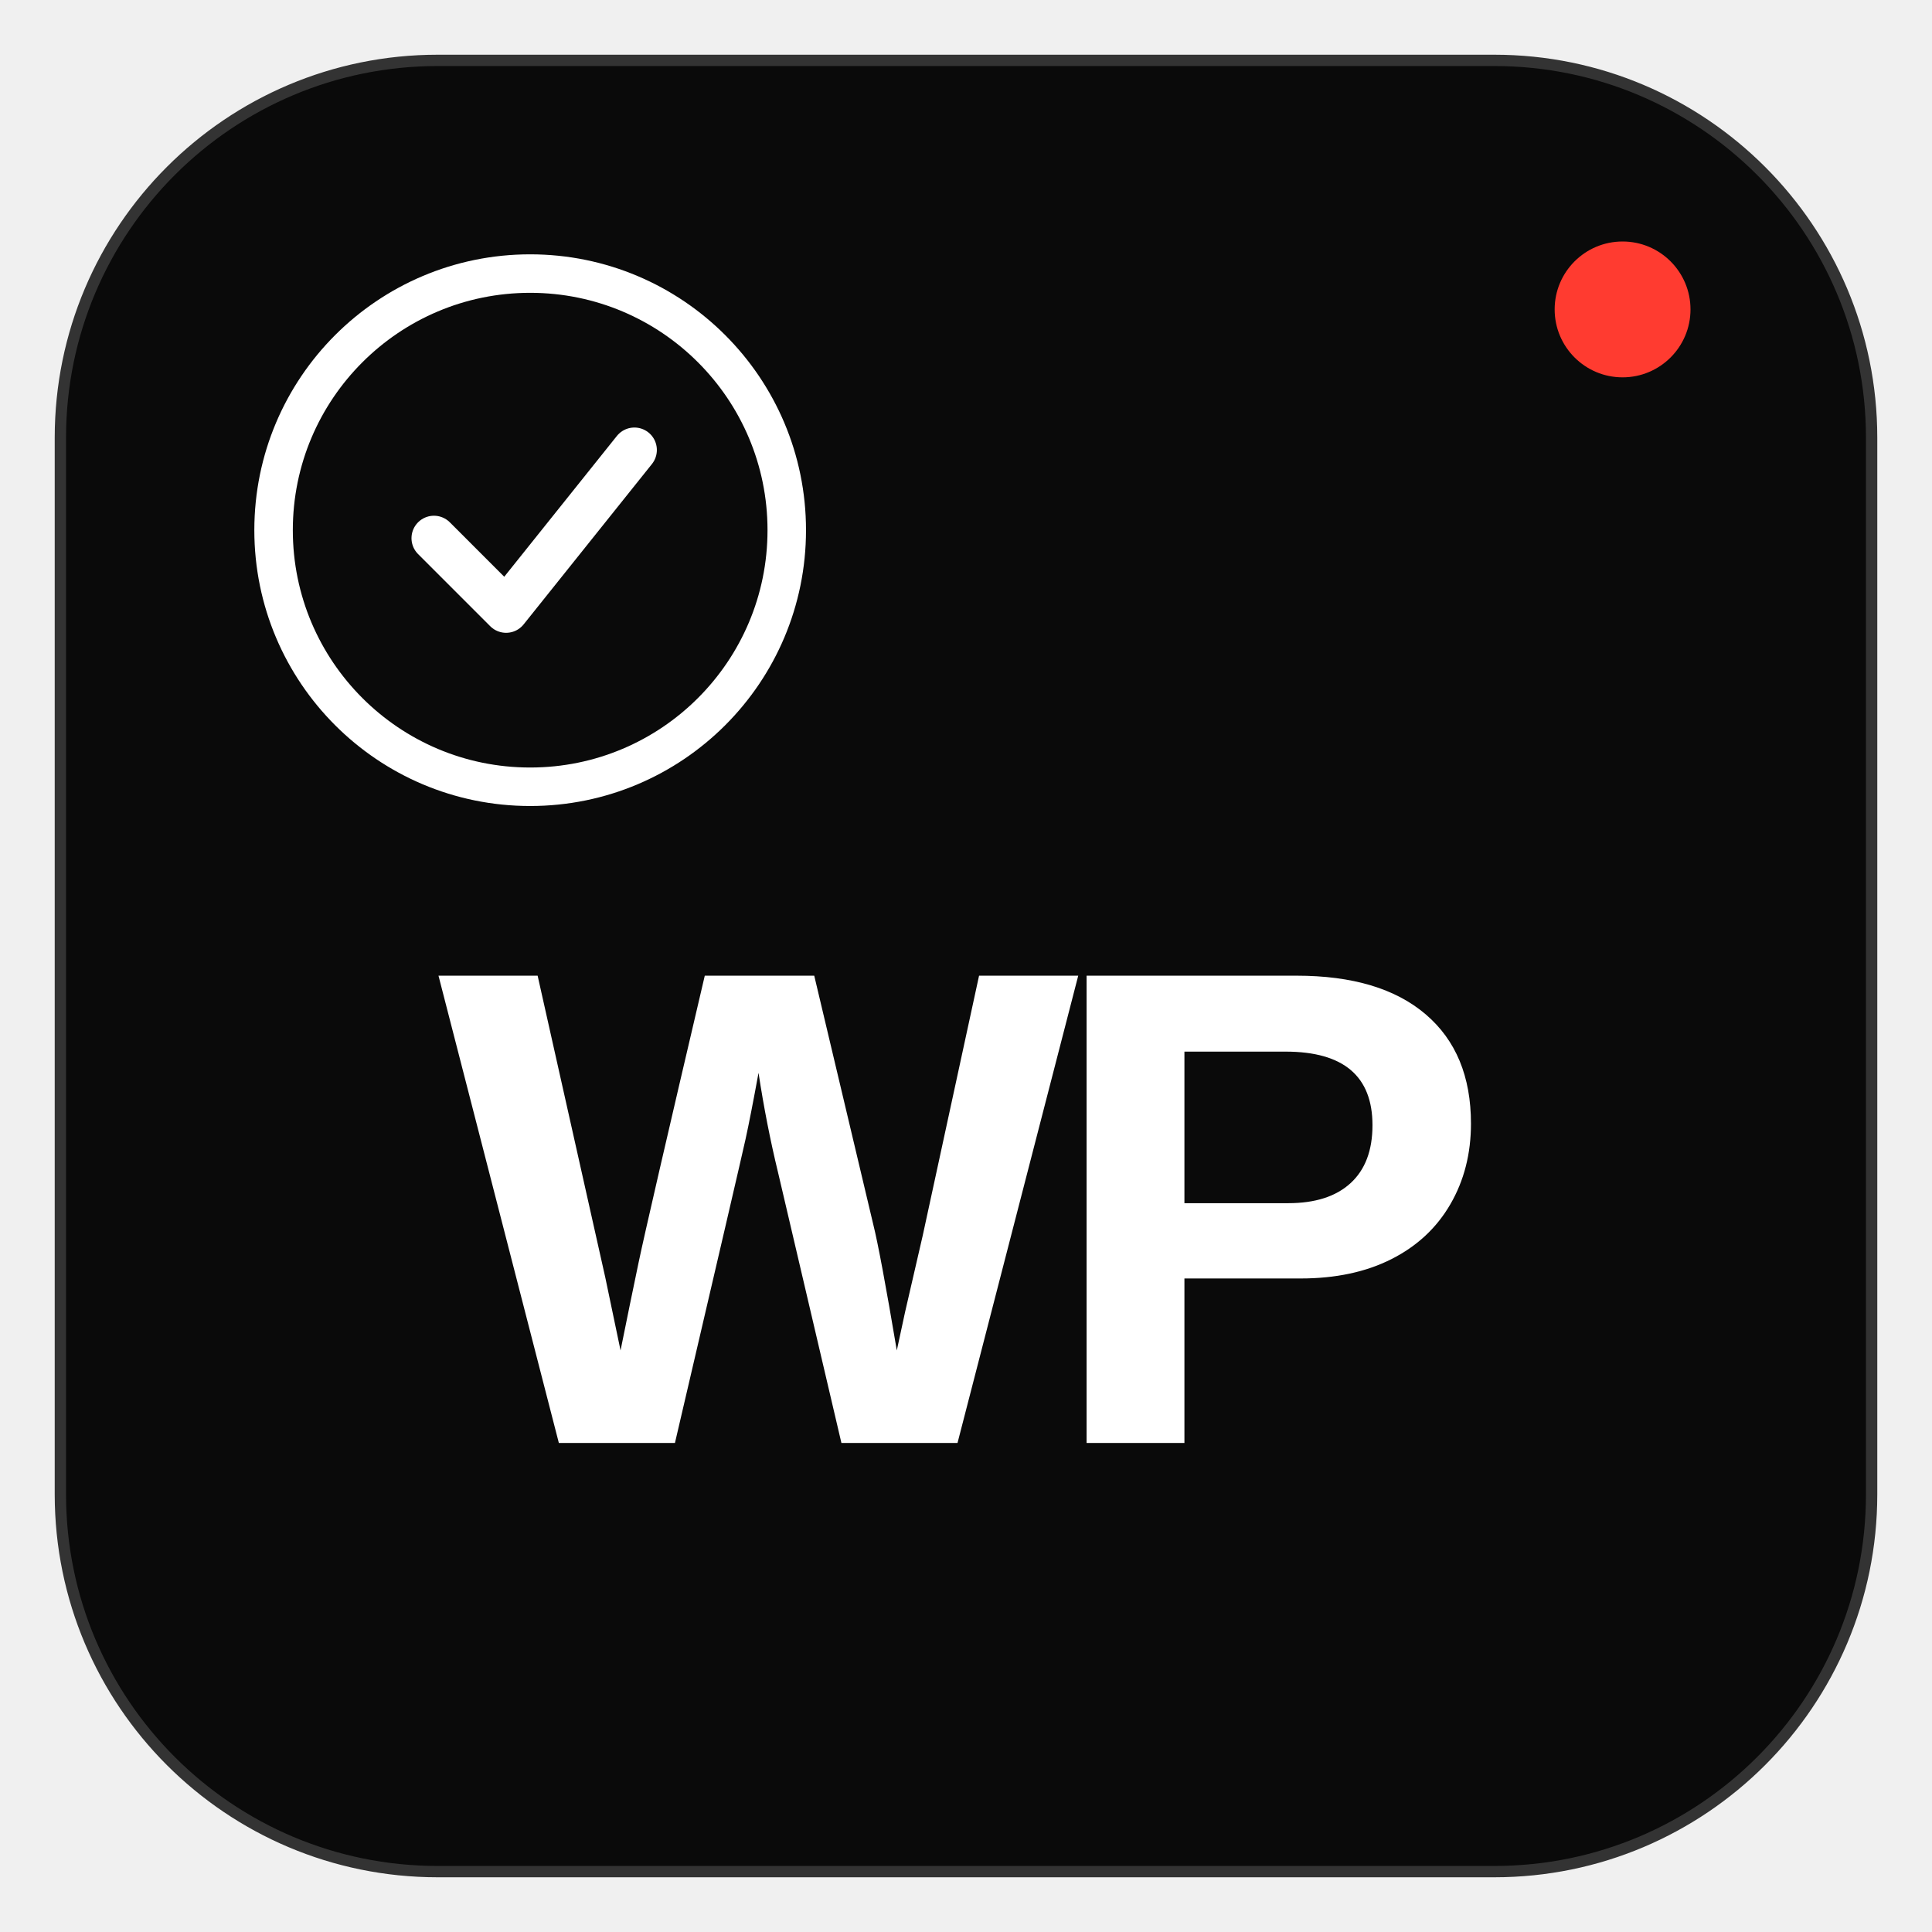
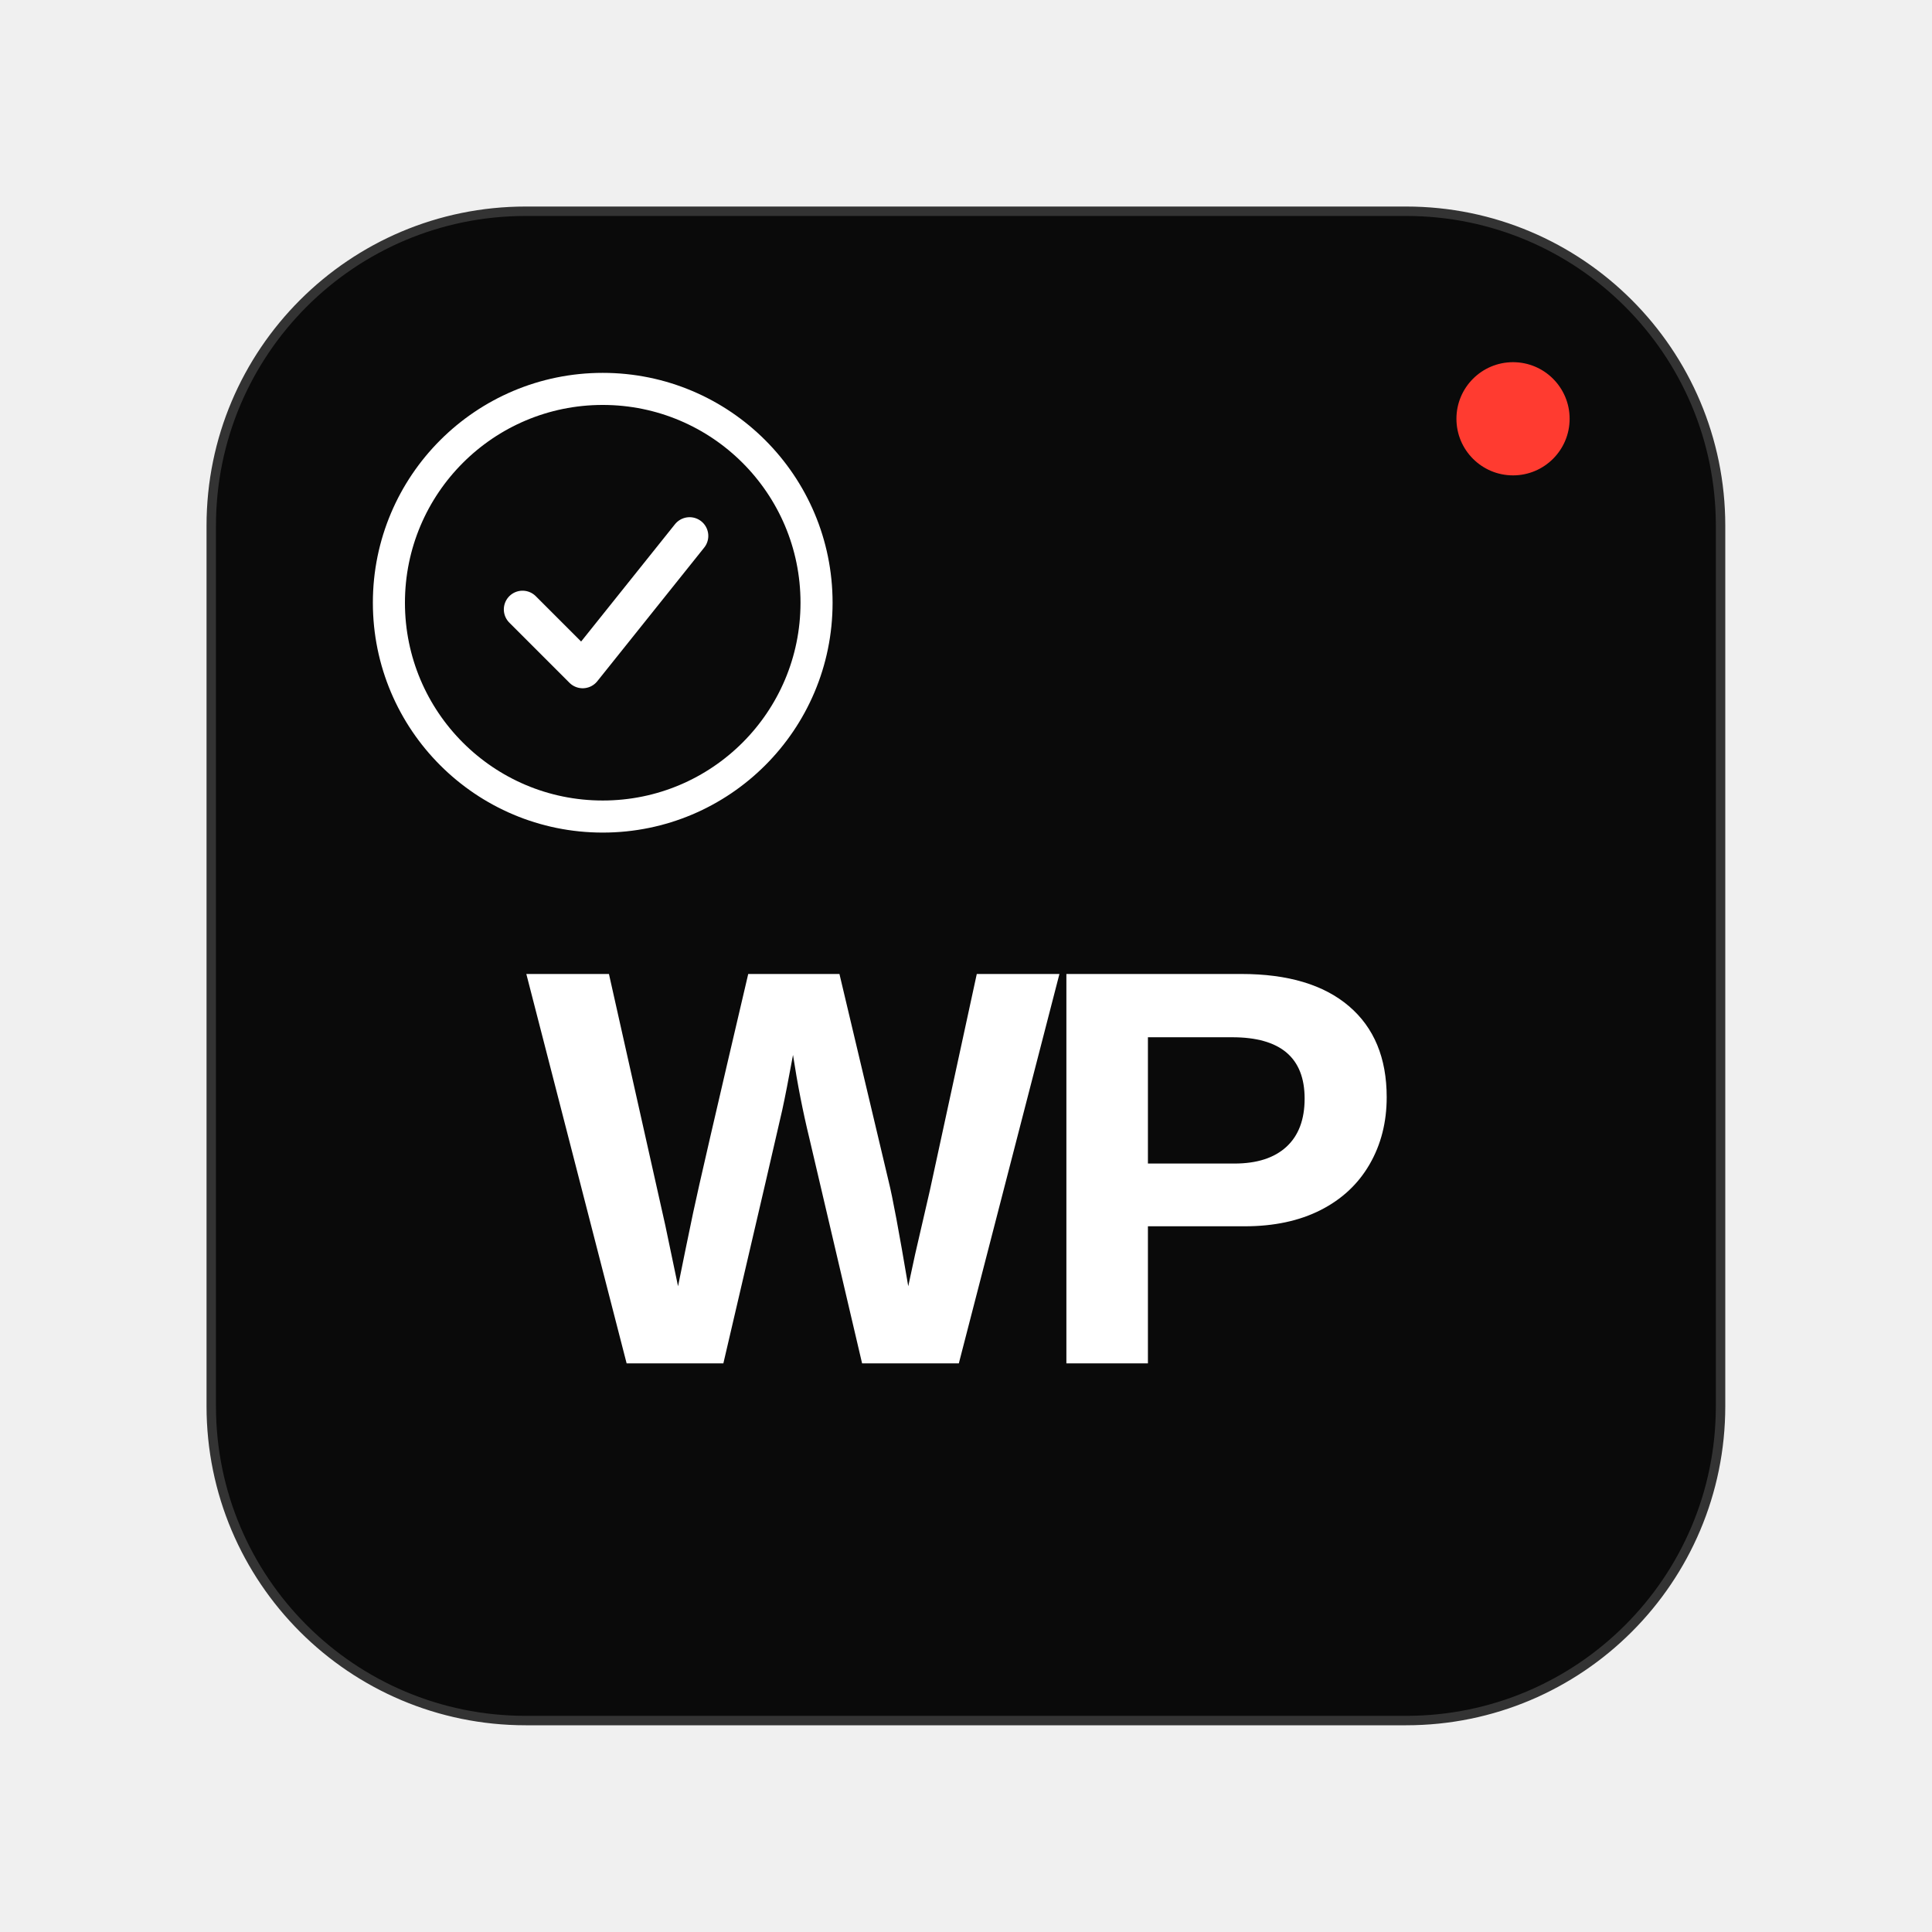
<svg xmlns="http://www.w3.org/2000/svg" viewBox="0 0 1024 1024" width="1024" height="1024">
-   <rect x="32" y="32" width="960" height="960" rx="200" ry="200" fill="#0A0A0A" />
-   <rect x="32" y="32" width="960" height="960" rx="200" ry="200" fill="none" stroke="#333333" stroke-width="6" />
-   <g transform="translate(128,128) scale(0.85)">
-     <circle cx="180" cy="180" r="160" fill="none" stroke="#FFFFFF" stroke-width="24" stroke-linecap="round" />
-     <polyline points="120,185 165,230 245,130" fill="none" stroke="#FFFFFF" stroke-width="28" stroke-linecap="round" stroke-linejoin="round" />
+   <g transform="translate(85.3,85.3) scale(0.8333)">
+     <rect x="32" y="32" width="960" height="960" rx="200" ry="200" fill="#0A0A0A" />
+     <rect x="32" y="32" width="960" height="960" rx="200" ry="200" fill="none" stroke="#333333" stroke-width="6" />
+     <g transform="translate(128,128) scale(0.85)">
+       <circle cx="180" cy="180" r="160" fill="none" stroke="#FFFFFF" stroke-width="24" stroke-linecap="round" />
+       <polyline points="120,185 165,230 245,130" fill="none" stroke="#FFFFFF" stroke-width="28" stroke-linecap="round" stroke-linejoin="round" />
+     </g>
+     <circle cx="860" cy="164" r="36" fill="#FF3B30" />
+     <text x="512" y="640" font-family="-apple-system, BlinkMacSystemFont, 'SF Pro Display', 'Helvetica Neue', Arial, sans-serif" font-weight="700" font-size="360" fill="#FFFFFF" text-anchor="middle" dominant-baseline="central" letter-spacing="-20">WP</text>
  </g>
-   <circle cx="860" cy="164" r="36" fill="#FF3B30" />
-   <text x="512" y="640" font-family="-apple-system, BlinkMacSystemFont, 'SF Pro Display', 'Helvetica Neue', Arial, sans-serif" font-weight="700" font-size="360" fill="#FFFFFF" text-anchor="middle" dominant-baseline="central" letter-spacing="-20">WP</text>
</svg>
